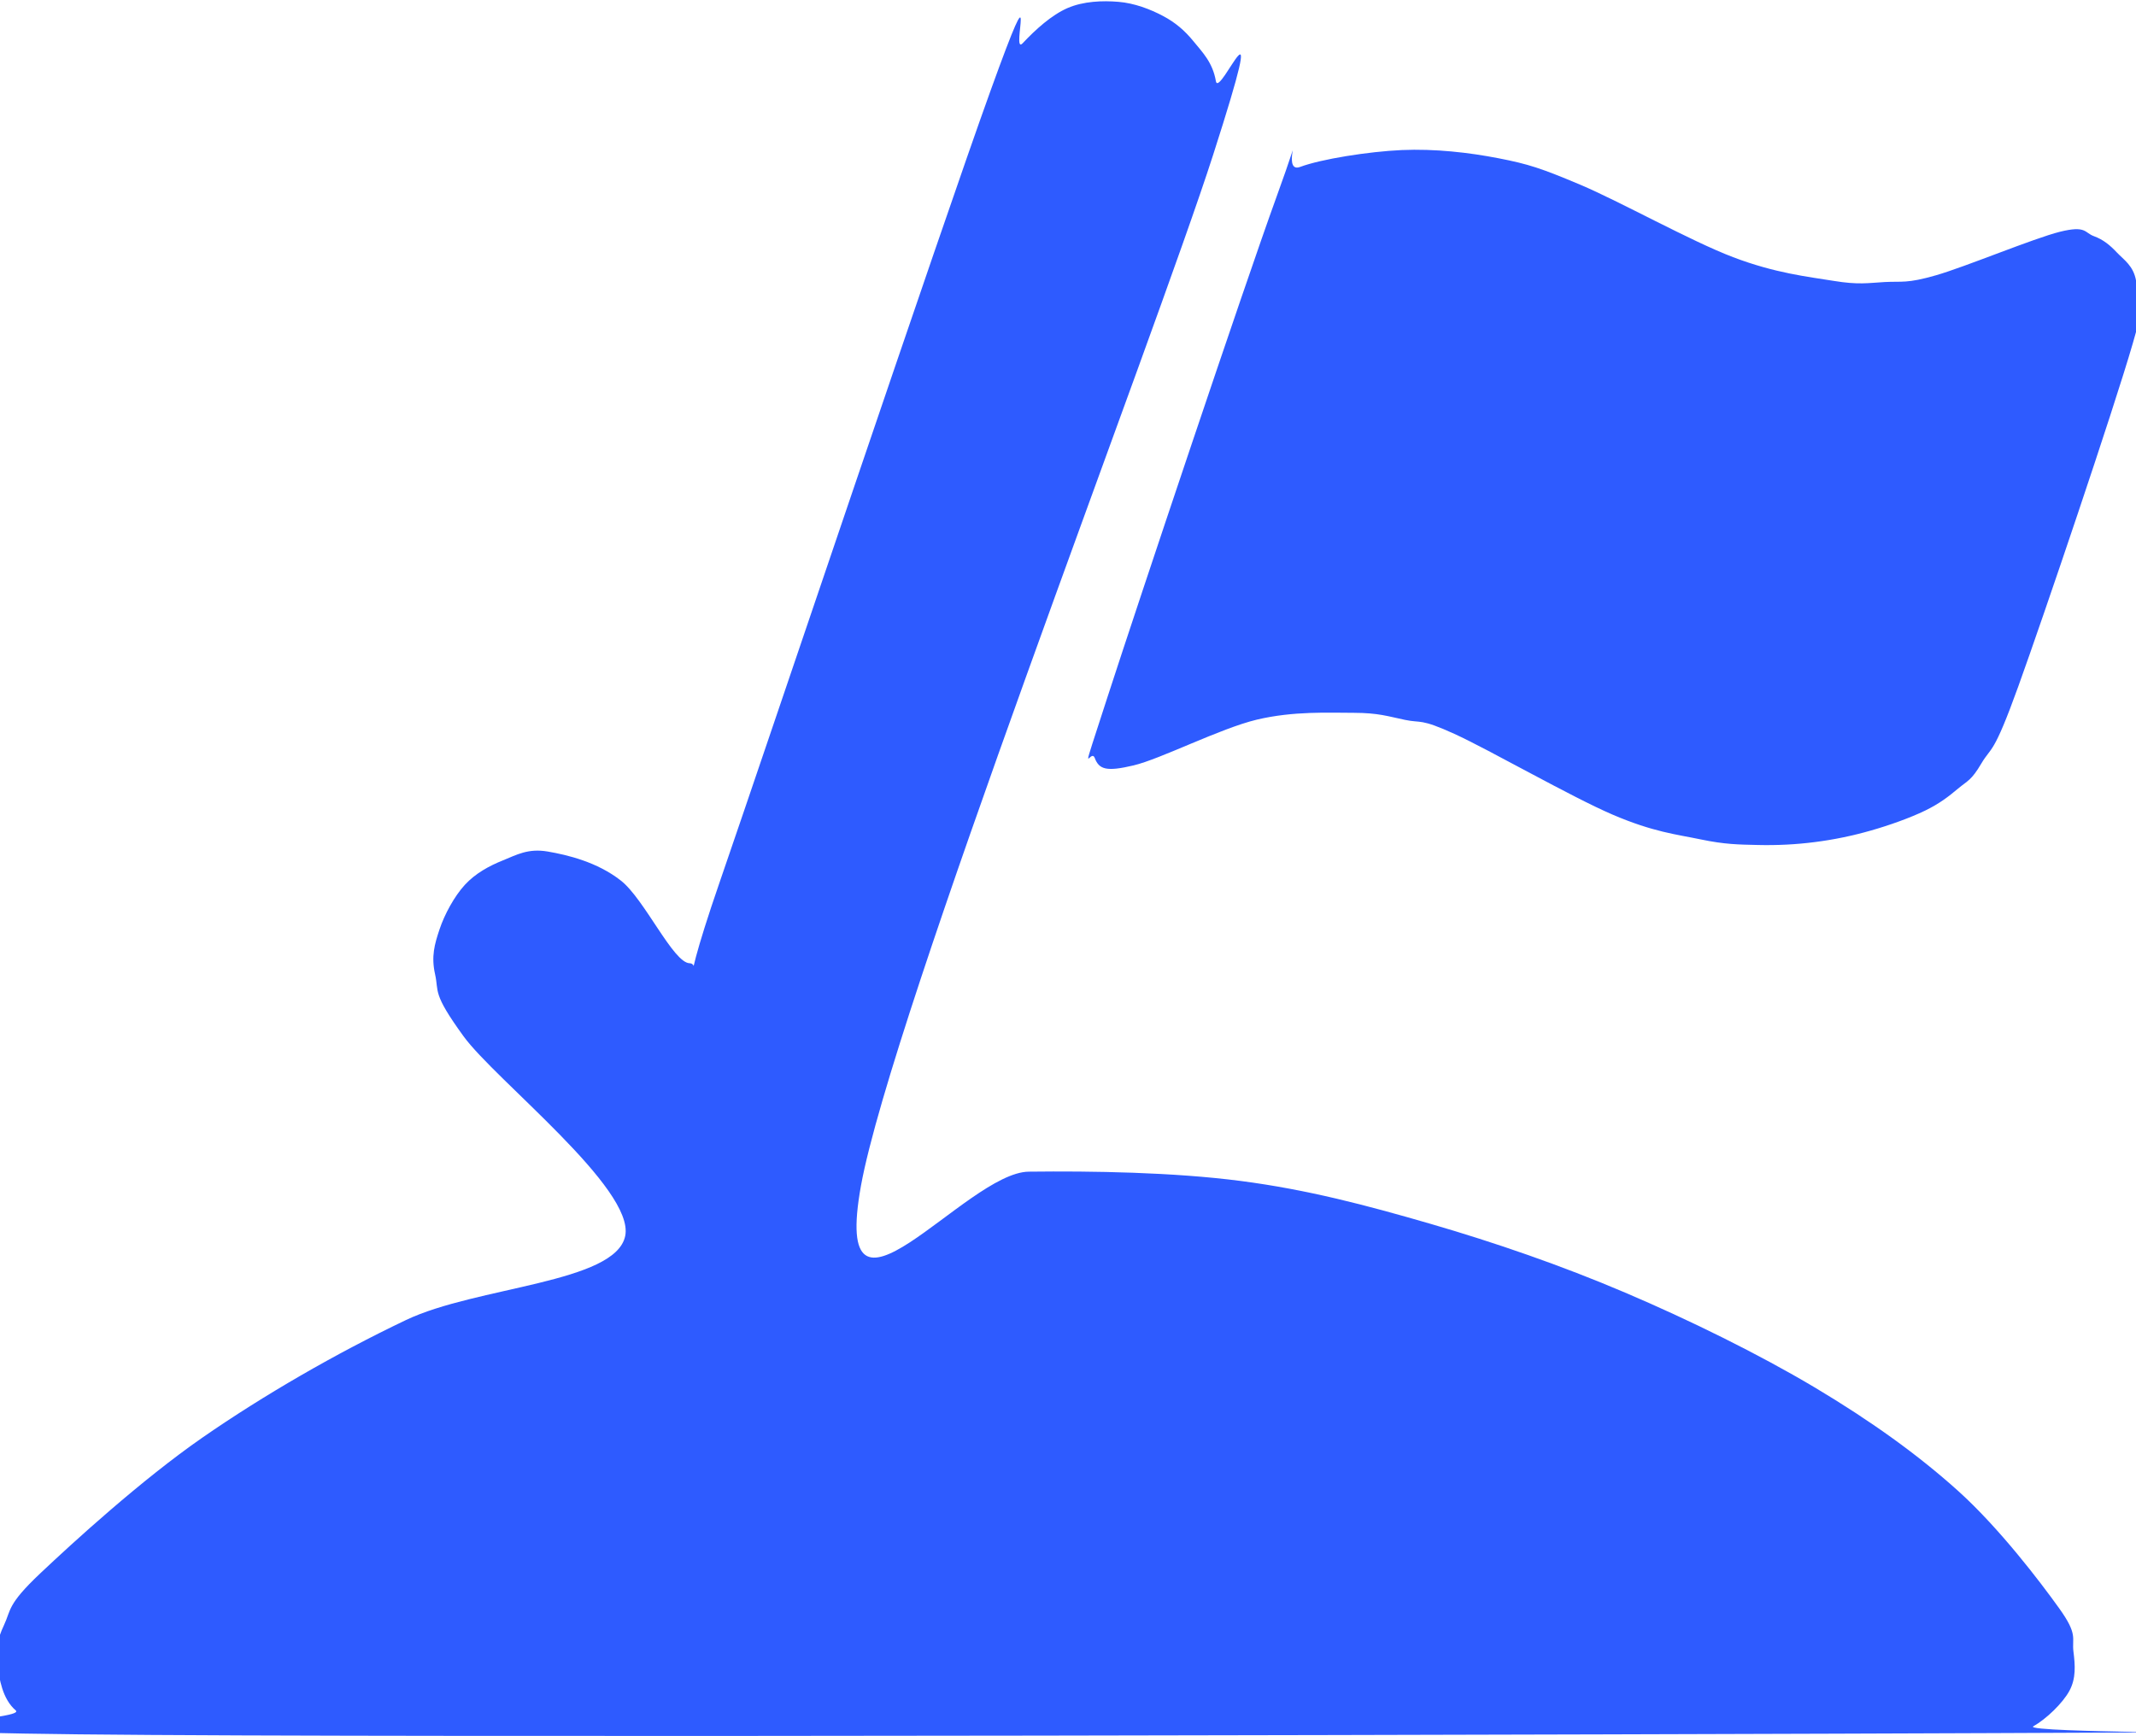
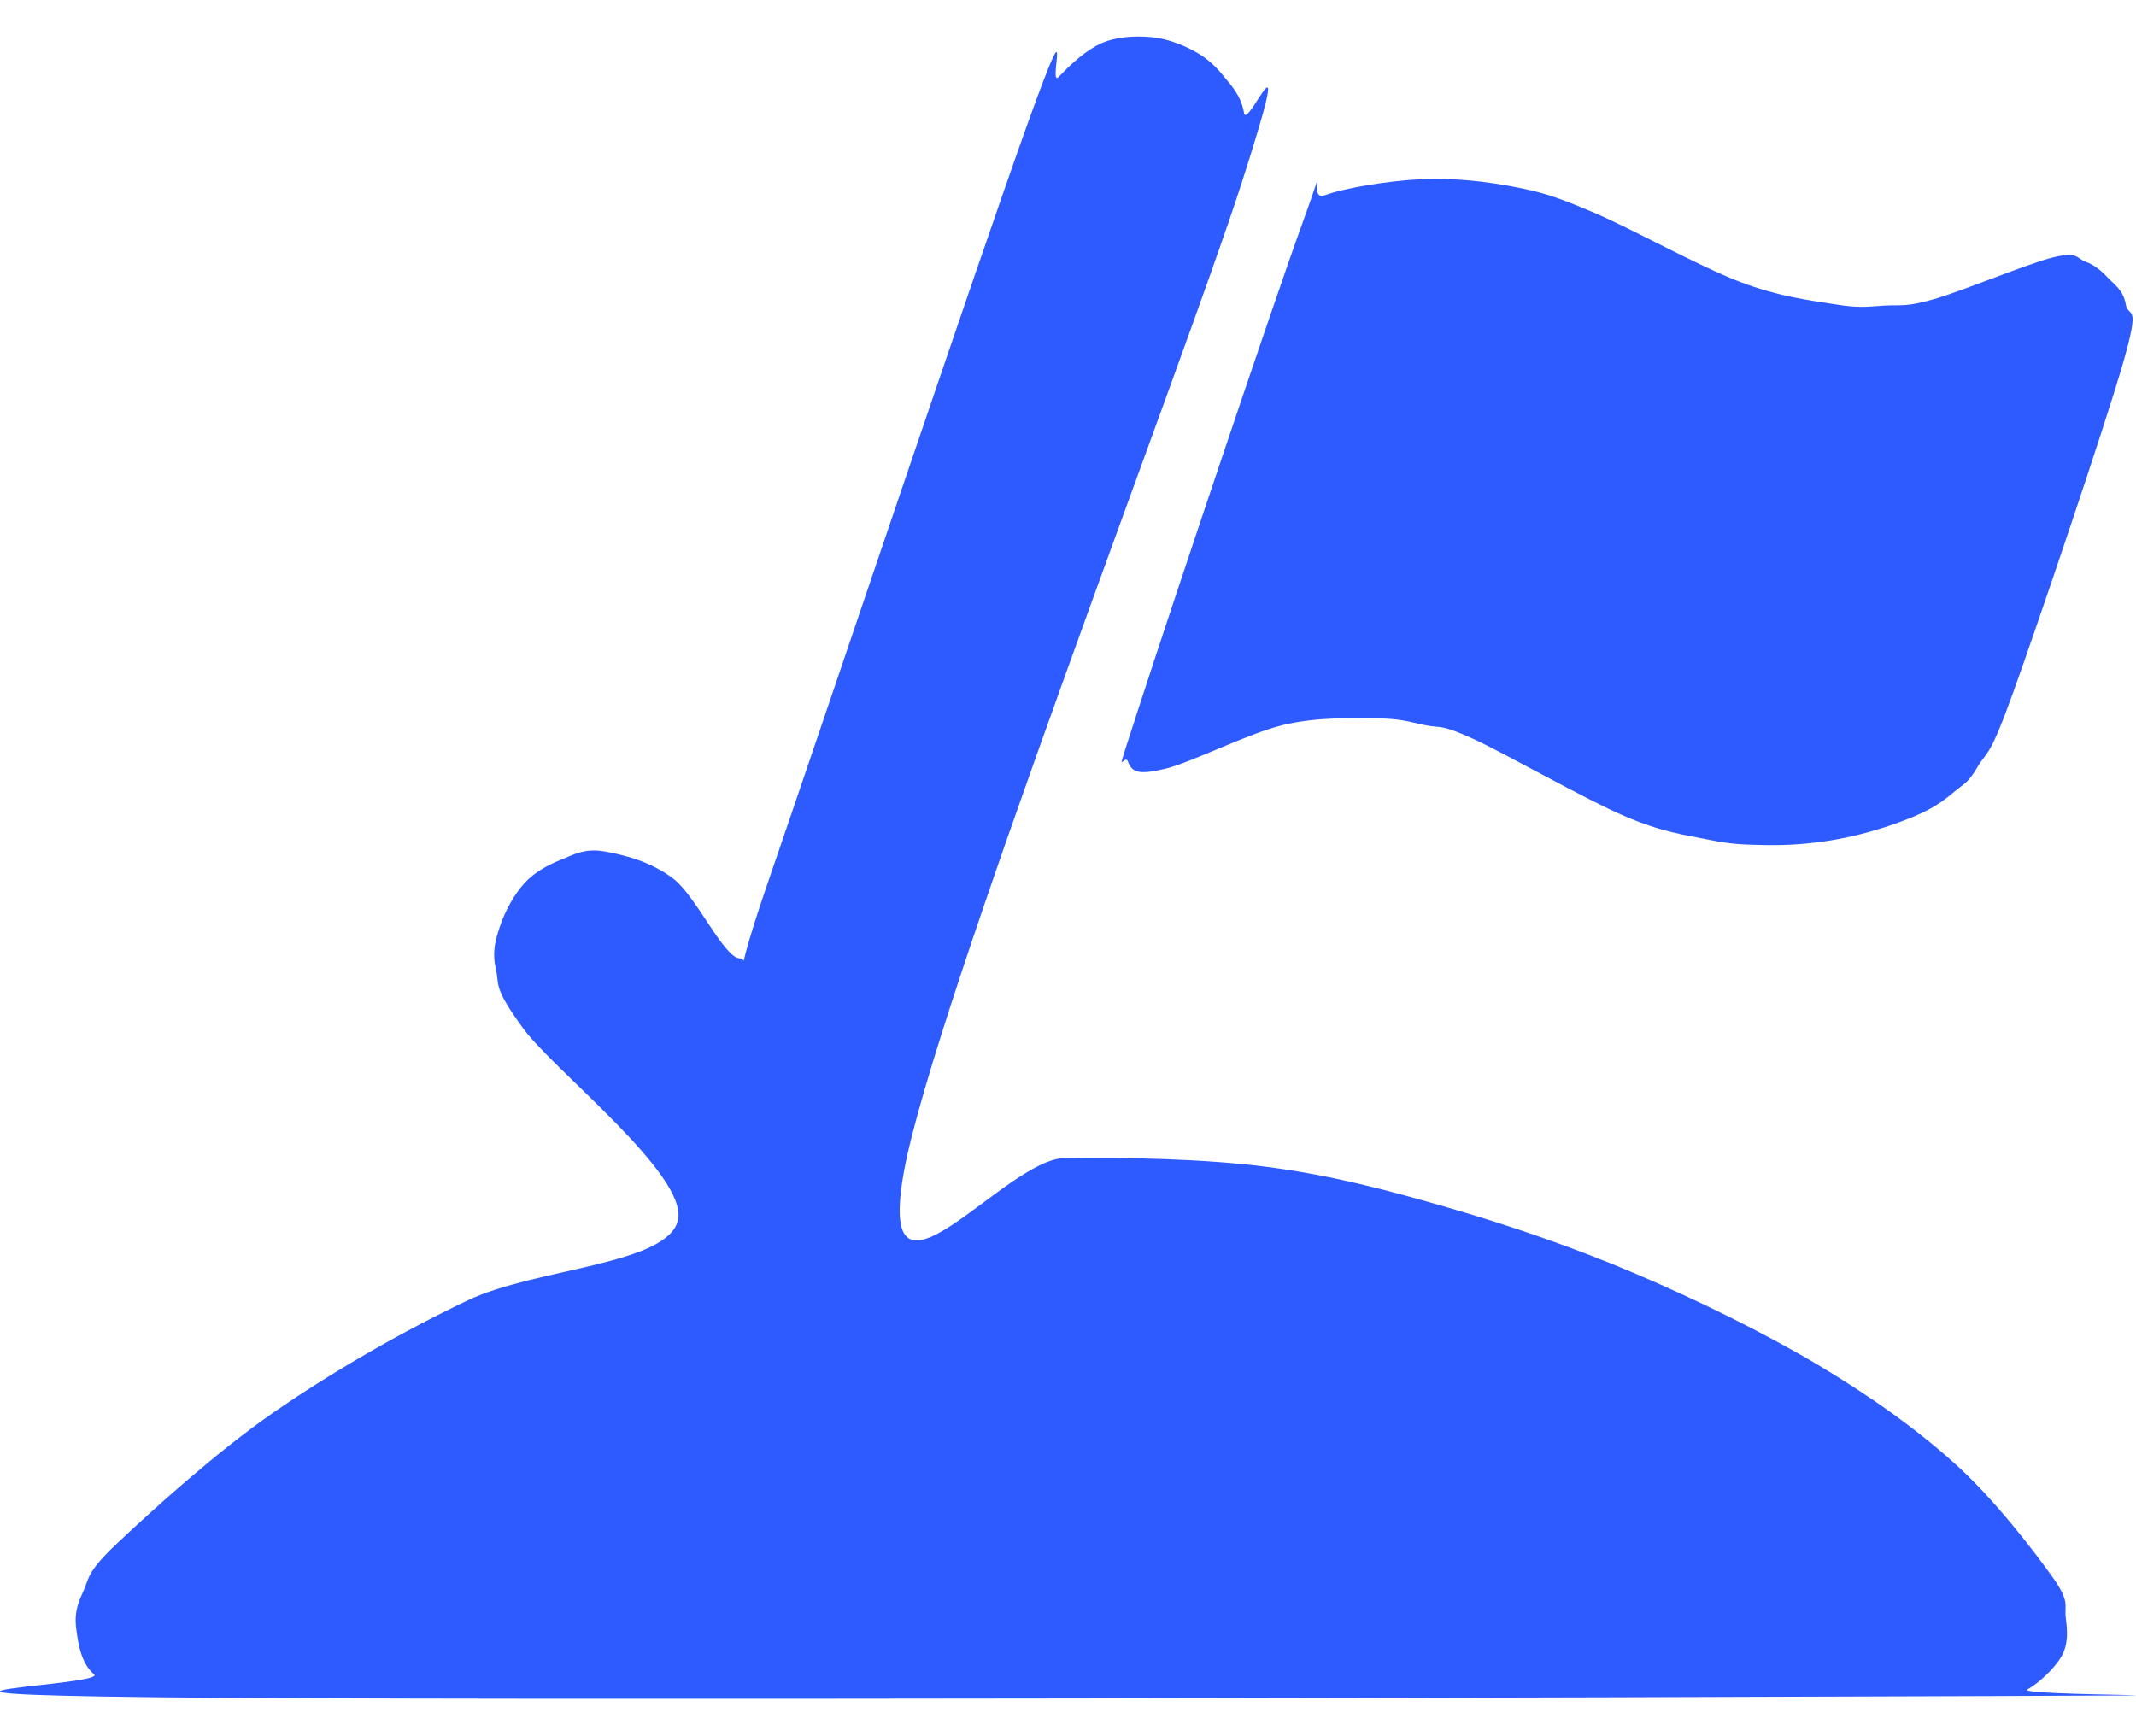
- <svg xmlns="http://www.w3.org/2000/svg" width="96" height="78" viewBox="0 0 447 362">
+ <svg xmlns="http://www.w3.org/2000/svg" width="96" height="78" viewBox="-17.238 -0.328 466.479 363.05">
  <path d="M433.07 353.26 C431.67 355.87 428.14 359.23 425.51 360.70 C422.89 362.18 485.48 361.85 417.31 362.12 C349.15 362.40 85.51 363.16 16.51 362.38 C-52.49 361.59 6.16 359.83 3.31 357.39 C0.47 354.96 -0.14 350.74 -0.55 347.75 C-0.96 344.77 -0.65 342.69 0.84 339.51 C2.33 336.34 1.46 335.27 8.38 328.73 C15.30 322.19 29.61 309.12 42.37 300.27 C55.13 291.43 70.20 282.71 84.94 275.68 C99.69 268.64 128.83 267.95 130.84 258.06 C132.85 248.16 103.64 225.42 97.01 216.29 C90.38 207.17 91.89 207.04 91.05 203.31 C90.21 199.57 90.94 197.02 91.98 193.91 C93.02 190.79 95.07 187.00 97.28 184.59 C99.49 182.19 102.36 180.63 105.25 179.47 C108.14 178.30 110.51 176.92 114.62 177.62 C118.74 178.33 124.99 179.81 129.94 183.71 C134.89 187.60 140.89 200.94 144.33 201.00 C147.77 201.07 140.09 214.53 150.58 184.09 C161.08 153.66 196.73 47.64 207.30 18.36 C217.87 -10.91 211.33 11.34 214.01 8.46 C216.70 5.59 220.07 2.54 223.41 1.09 C226.75 -0.35 230.74 -0.49 234.06 -0.21 C237.39 0.06 240.73 1.34 243.35 2.73 C245.97 4.11 247.93 5.80 249.78 8.07 C251.63 10.35 253.77 12.44 254.45 16.39 C255.14 20.35 266.26 -6.74 253.88 31.79 C241.50 70.31 186.62 212.06 180.18 247.53 C173.75 283.01 202.05 244.79 215.28 244.62 C228.52 244.46 245.59 244.74 259.60 246.56 C273.62 248.38 285.96 251.65 299.37 255.54 C312.79 259.44 326.69 264.22 340.08 269.93 C353.48 275.63 368.12 282.84 379.75 289.77 C391.38 296.71 401.34 303.82 409.87 311.52 C418.40 319.23 426.92 330.41 430.92 336.00 C434.93 341.58 433.55 342.18 433.91 345.06 C434.27 347.93 434.47 350.66 433.07 353.26 Z" fill="#2E5BFF" />
  <path d="M229.10 158.05 C228.20 155.66 225.45 164.81 231.78 145.24 C238.12 125.68 260.41 59.14 267.12 40.65 C273.84 22.17 267.71 35.98 272.08 34.34 C276.45 32.70 286.42 31.12 293.34 30.81 C300.27 30.51 307.39 31.32 313.61 32.53 C319.84 33.74 322.53 34.62 330.71 38.07 C338.89 41.52 353.87 49.88 362.69 53.23 C371.52 56.59 378.37 57.32 383.66 58.18 C388.96 59.05 390.87 58.63 394.45 58.43 C398.03 58.24 399.04 58.78 405.14 57.02 C411.25 55.27 425.59 49.28 431.09 47.91 C436.60 46.55 436.20 48.11 438.18 48.83 C440.17 49.56 441.55 50.71 443.02 52.27 C444.50 53.83 446.47 55.02 447.02 58.19 C447.57 61.37 450.43 57.17 446.32 71.30 C442.22 85.44 427.67 128.36 422.39 143.00 C417.12 157.65 416.76 155.60 414.65 159.17 C412.55 162.75 411.75 162.79 409.77 164.44 C407.80 166.10 405.83 167.63 402.79 169.09 C399.76 170.56 395.38 172.13 391.54 173.22 C387.71 174.32 383.76 175.14 379.80 175.64 C375.85 176.15 371.81 176.35 367.82 176.25 C363.84 176.16 360.96 176.14 355.89 175.08 C350.83 174.02 346.04 173.57 337.45 169.89 C328.87 166.21 311.62 156.31 304.37 153.00 C297.13 149.70 297.51 150.80 293.99 150.06 C290.48 149.33 288.47 148.60 283.30 148.59 C278.14 148.59 270.70 148.19 263.01 150.02 C255.33 151.86 242.86 158.27 237.20 159.60 C231.55 160.94 230.01 160.45 229.10 158.05 Z" fill="#2E5BFF" />
</svg>
